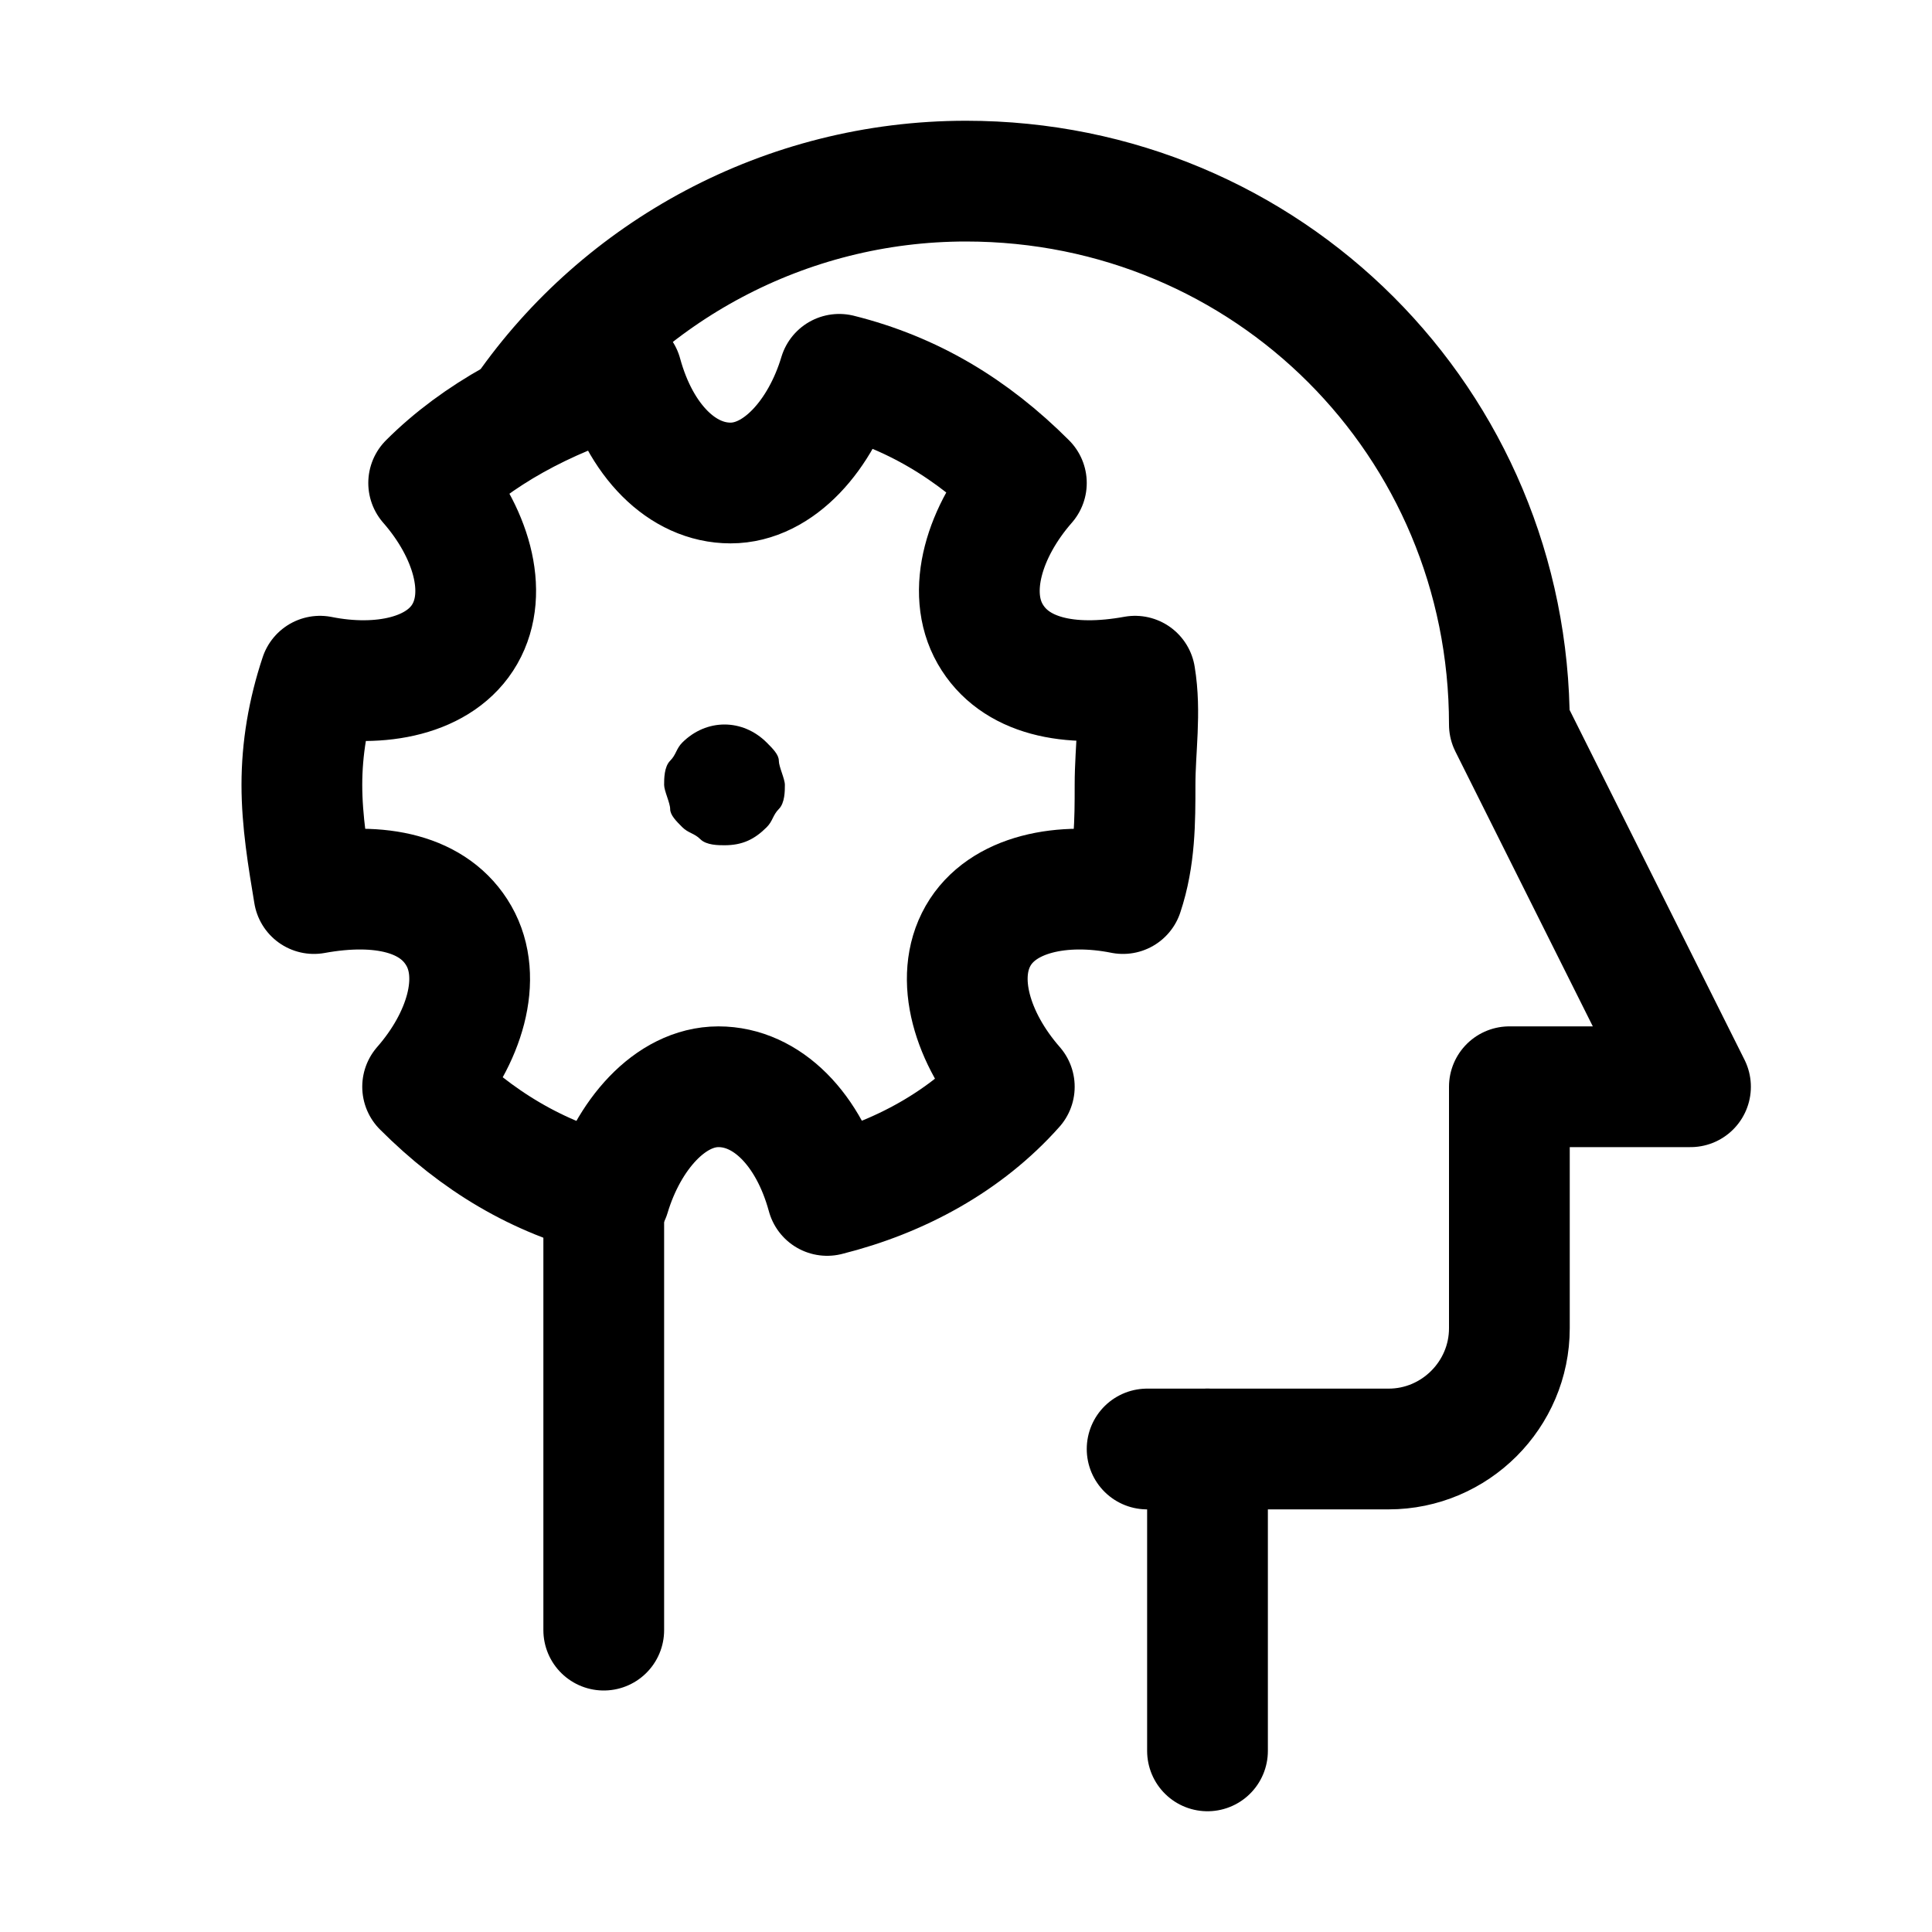
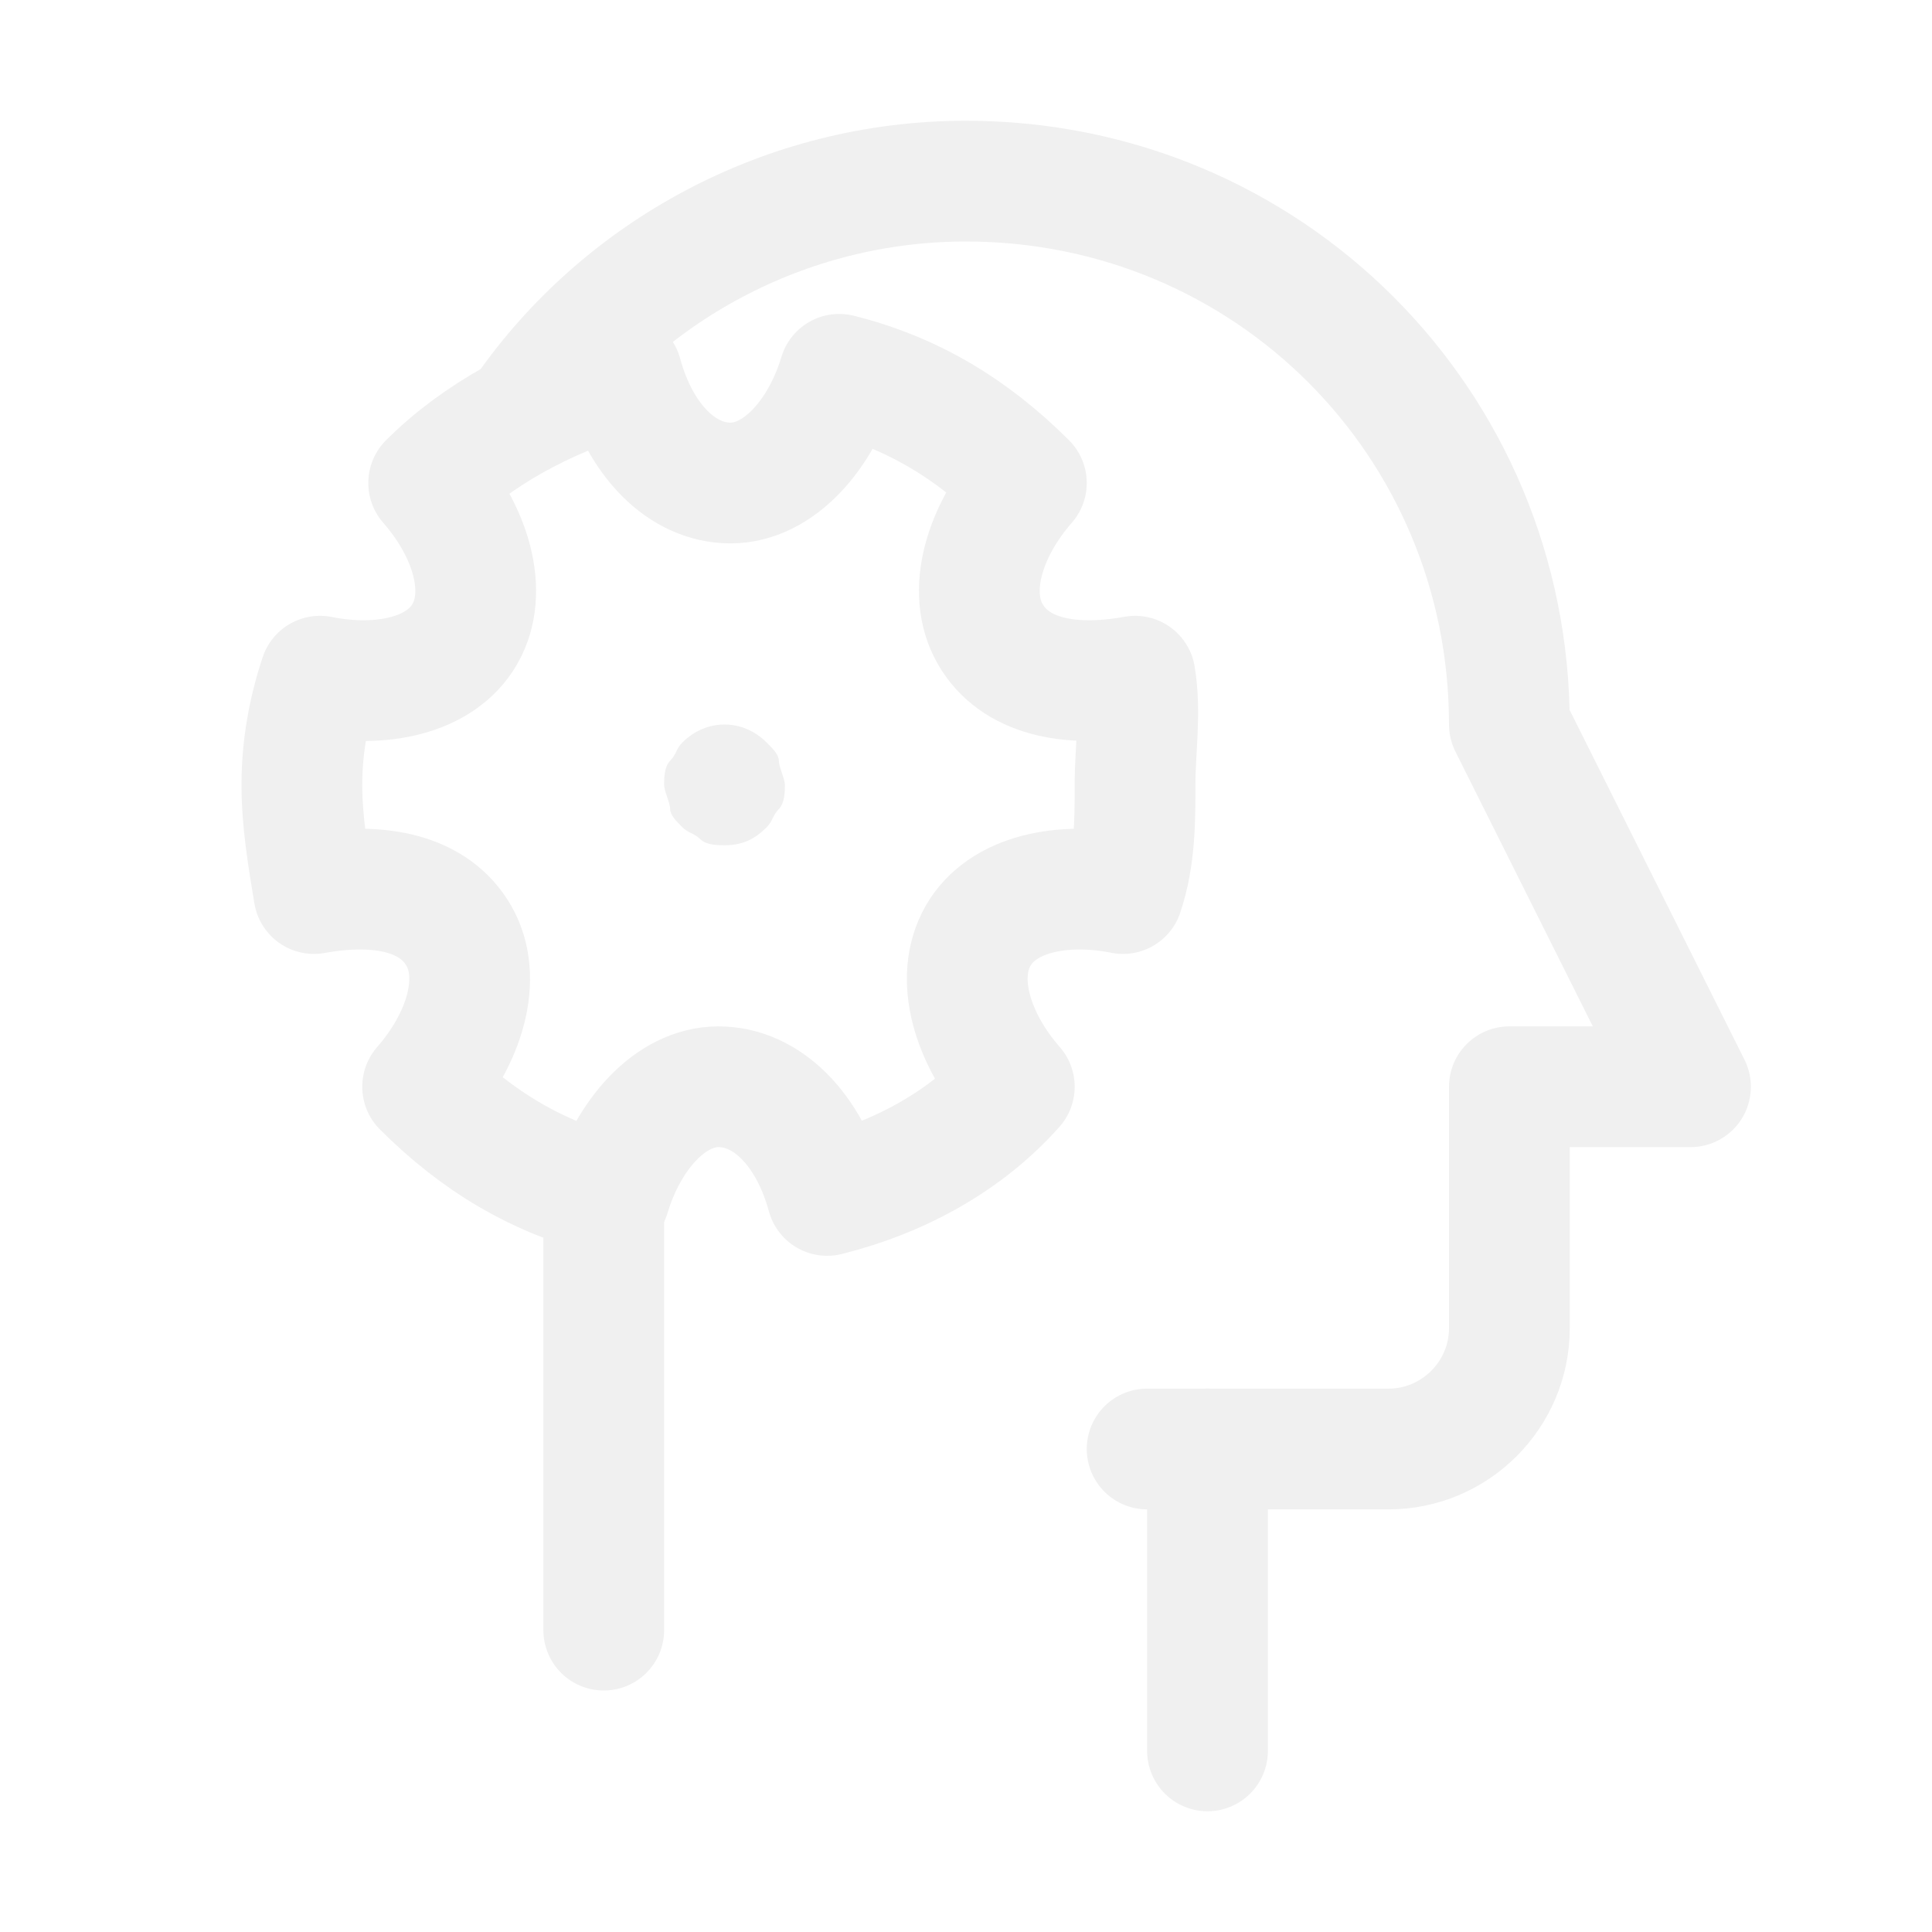
<svg xmlns="http://www.w3.org/2000/svg" enable-background="new 0 0 32 32" viewBox="0 0 32 32">
-   <path d="m20 24v5" style="fill:none;stroke:#000;stroke-width:2;stroke-linecap:round;stroke-linejoin:round;stroke-miterlimit:10" />
-   <path d="m18.8 11.2c-1.1.2-2 0-2.4-.7s-.1-1.7.6-2.5c-.9-.9-1.9-1.5-3.1-1.8-.3 1-1 1.8-1.8 1.8s-1.5-.7-1.8-1.8c-1.3.4-2.4 1-3.2 1.8.7.8 1 1.8.6 2.5s-1.4.9-2.4.7c-.2.6-.3 1.2-.3 1.8s.1 1.2.2 1.8c1.1-.2 2 0 2.4.7s.1 1.7-.6 2.5c.9.9 1.9 1.5 3.1 1.8.3-1 1-1.8 1.8-1.8s1.5.7 1.8 1.8c1.2-.3 2.3-.9 3.1-1.8-.7-.8-1-1.8-.6-2.5s1.4-.9 2.4-.7c.2-.6.2-1.2.2-1.8s.1-1.2 0-1.8z" style="fill:none;stroke:#000;stroke-width:2;stroke-linecap:round;stroke-linejoin:round;stroke-miterlimit:10" />
-   <path d="m12 14c-.1 0-.3 0-.4-.1s-.2-.1-.3-.2-.2-.2-.2-.3-.1-.3-.1-.4 0-.3.1-.4.1-.2.2-.3c.4-.4 1-.4 1.4 0 .1.1.2.2.2.3s.1.3.1.4 0 .3-.1.4-.1.2-.2.3c-.2.2-.4.3-.7.3z" />
-   <g style="fill:none;stroke:#000;stroke-width:2;stroke-linecap:round;stroke-linejoin:round;stroke-miterlimit:10">
+   <path d="m20 24v5" style="fill:none;stroke:#f0f0f0;stroke-width:2;stroke-linecap:round;stroke-linejoin:round;stroke-miterlimit:10" />
+   <path d="m18.8 11.2c-1.1.2-2 0-2.4-.7s-.1-1.7.6-2.5c-.9-.9-1.9-1.5-3.1-1.8-.3 1-1 1.8-1.8 1.8s-1.5-.7-1.8-1.8c-1.3.4-2.4 1-3.2 1.8.7.8 1 1.8.6 2.5s-1.4.9-2.4.7c-.2.6-.3 1.2-.3 1.8s.1 1.2.2 1.8c1.1-.2 2 0 2.4.7s.1 1.7-.6 2.5c.9.9 1.9 1.5 3.1 1.8.3-1 1-1.8 1.8-1.8s1.5.7 1.8 1.8c1.2-.3 2.3-.9 3.1-1.8-.7-.8-1-1.8-.6-2.5s1.4-.9 2.4-.7c.2-.6.2-1.2.2-1.8s.1-1.2 0-1.8z" style="fill:none;stroke:#f0f0f0;stroke-width:2;stroke-linecap:round;stroke-linejoin:round;stroke-miterlimit:10" />
+   <path style="fill:#f0f0f0" d="m12 14c-.1 0-.3 0-.4-.1s-.2-.1-.3-.2-.2-.2-.2-.3-.1-.3-.1-.4 0-.3.1-.4.1-.2.2-.3c.4-.4 1-.4 1.4 0 .1.1.2.2.2.3s.1.3.1.4 0 .3-.1.4-.1.2-.2.3c-.2.2-.4.3-.7.3z" />
+   <g style="fill:none;stroke:#f0f0f0;stroke-width:2;stroke-linecap:round;stroke-linejoin:round;stroke-miterlimit:10">
    <path d="m10 19.7v7.3" />
    <path d="m19 24h4c1.1 0 2-.9 2-2v-4h3l-3-6c0-5-4-9-9-9-3 0-5.7 1.5-7.3 3.8" />
  </g>
</svg>
